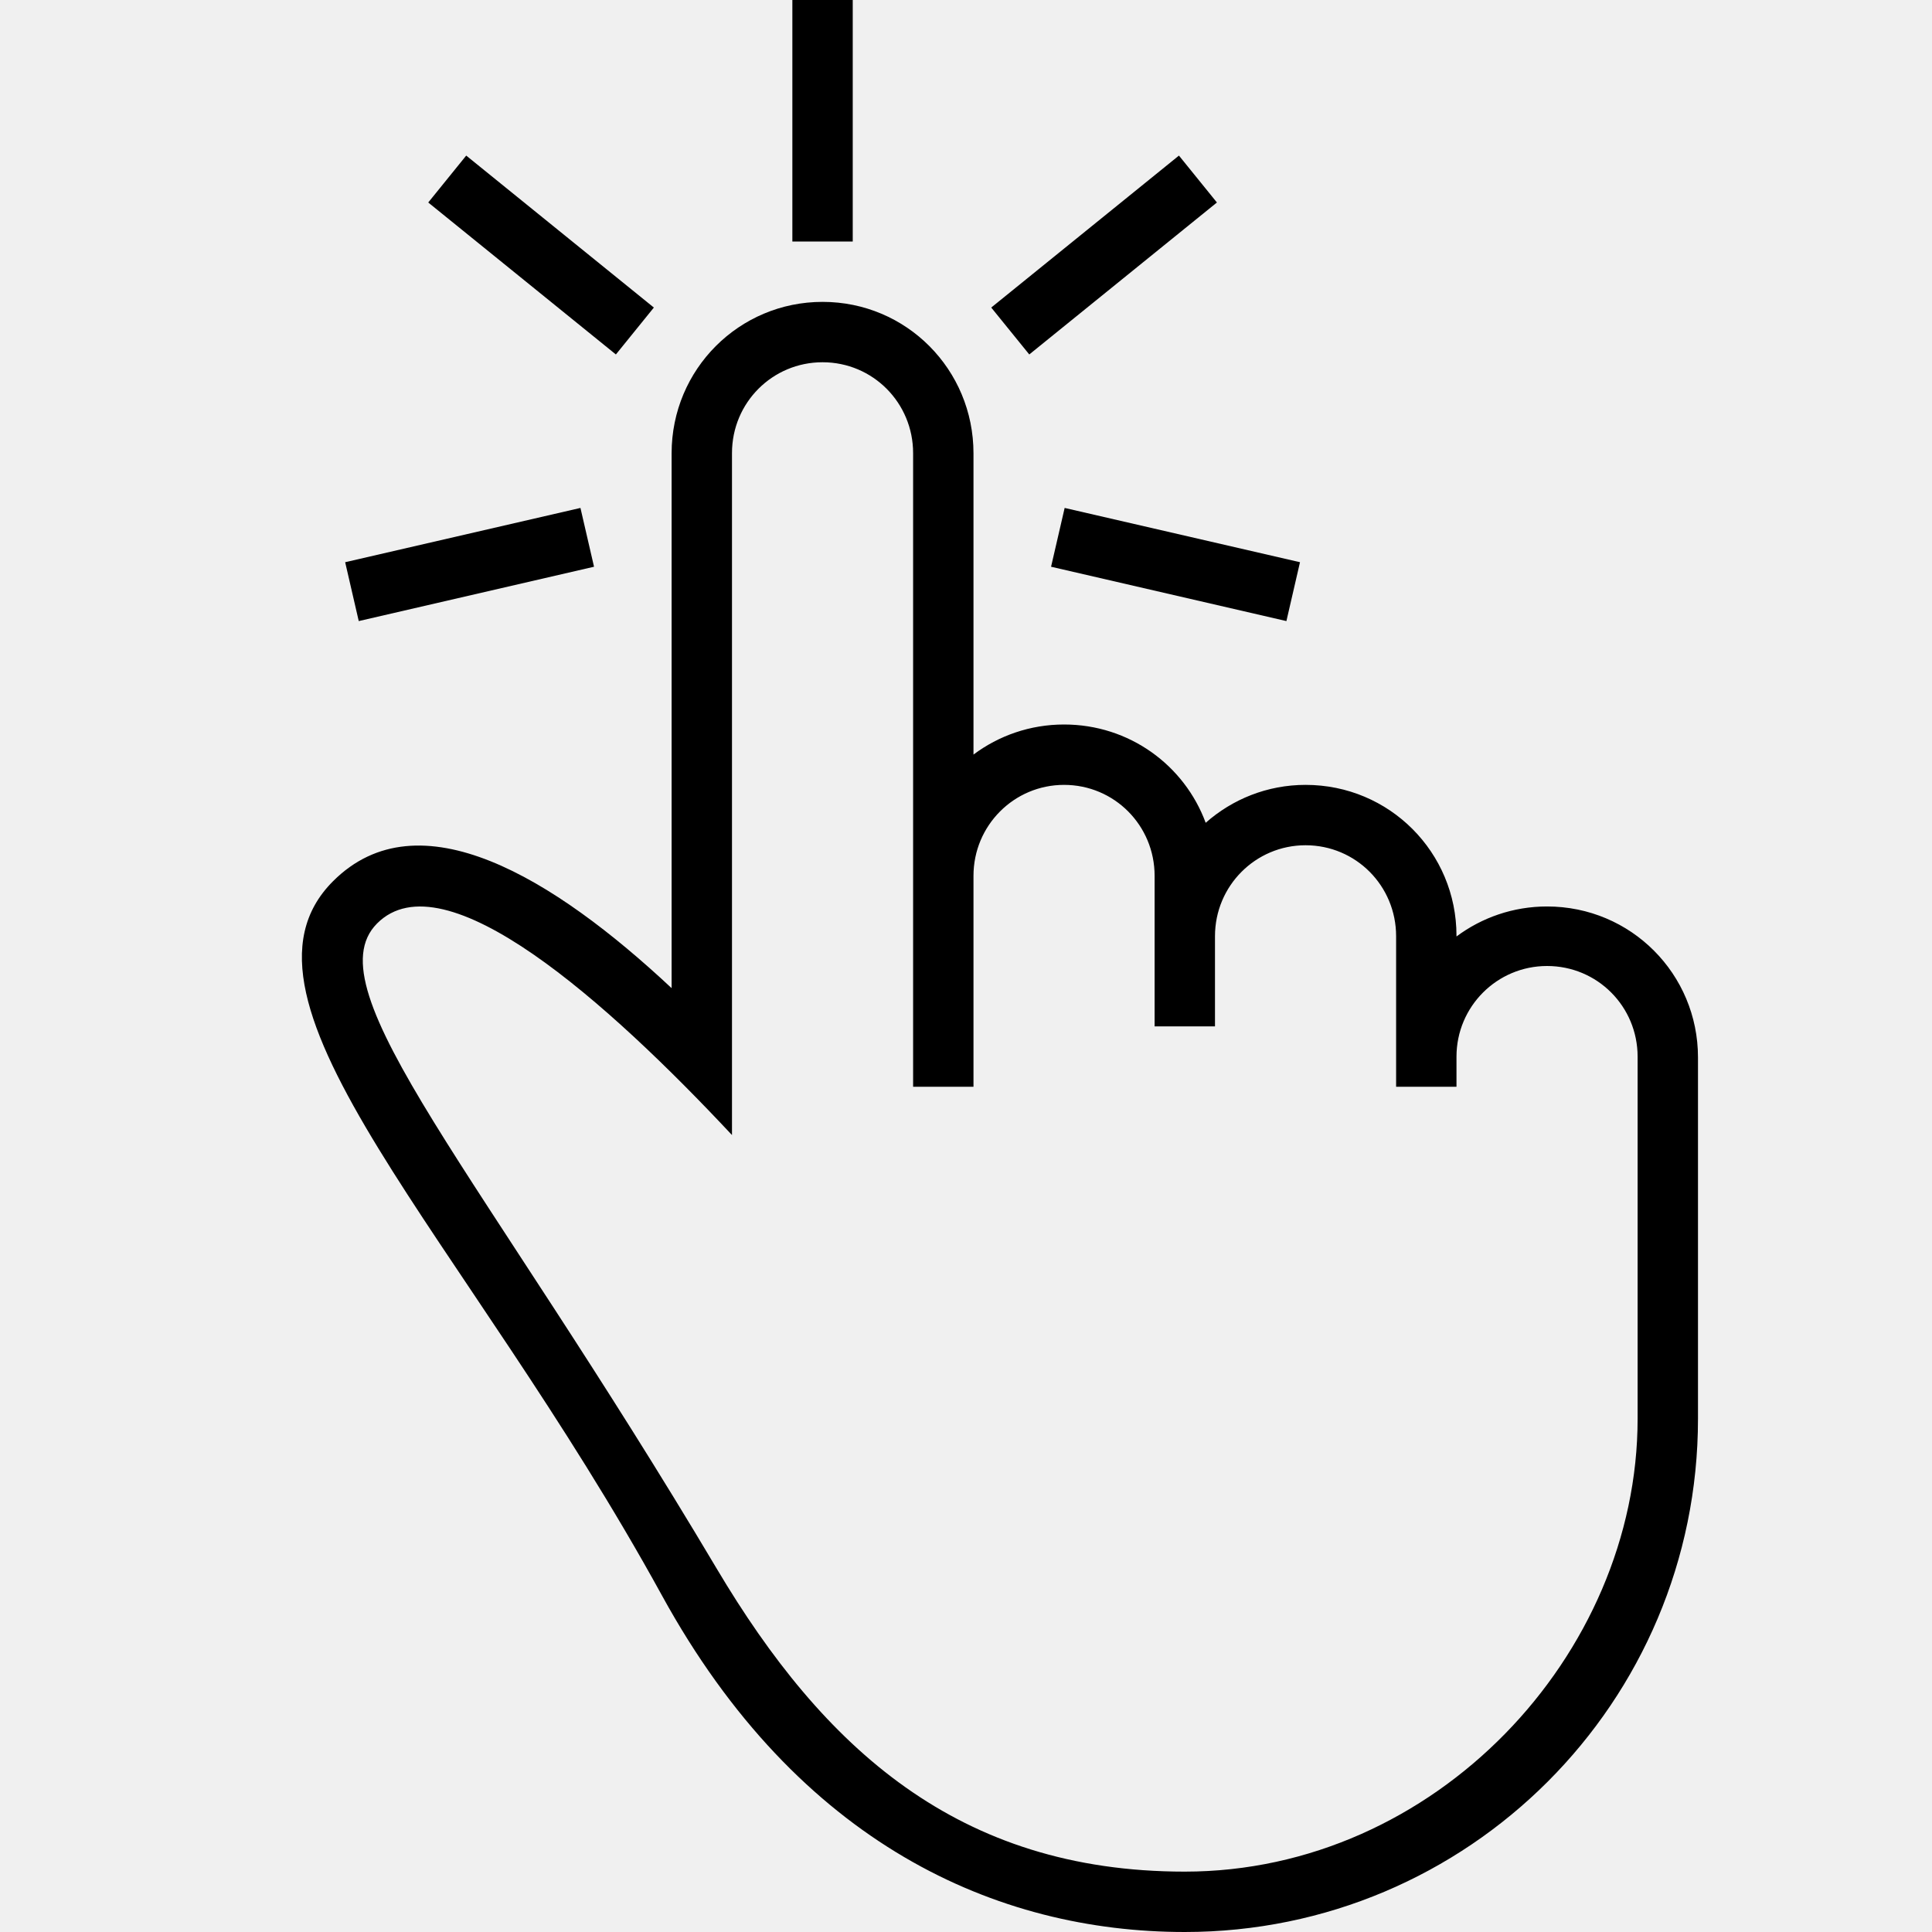
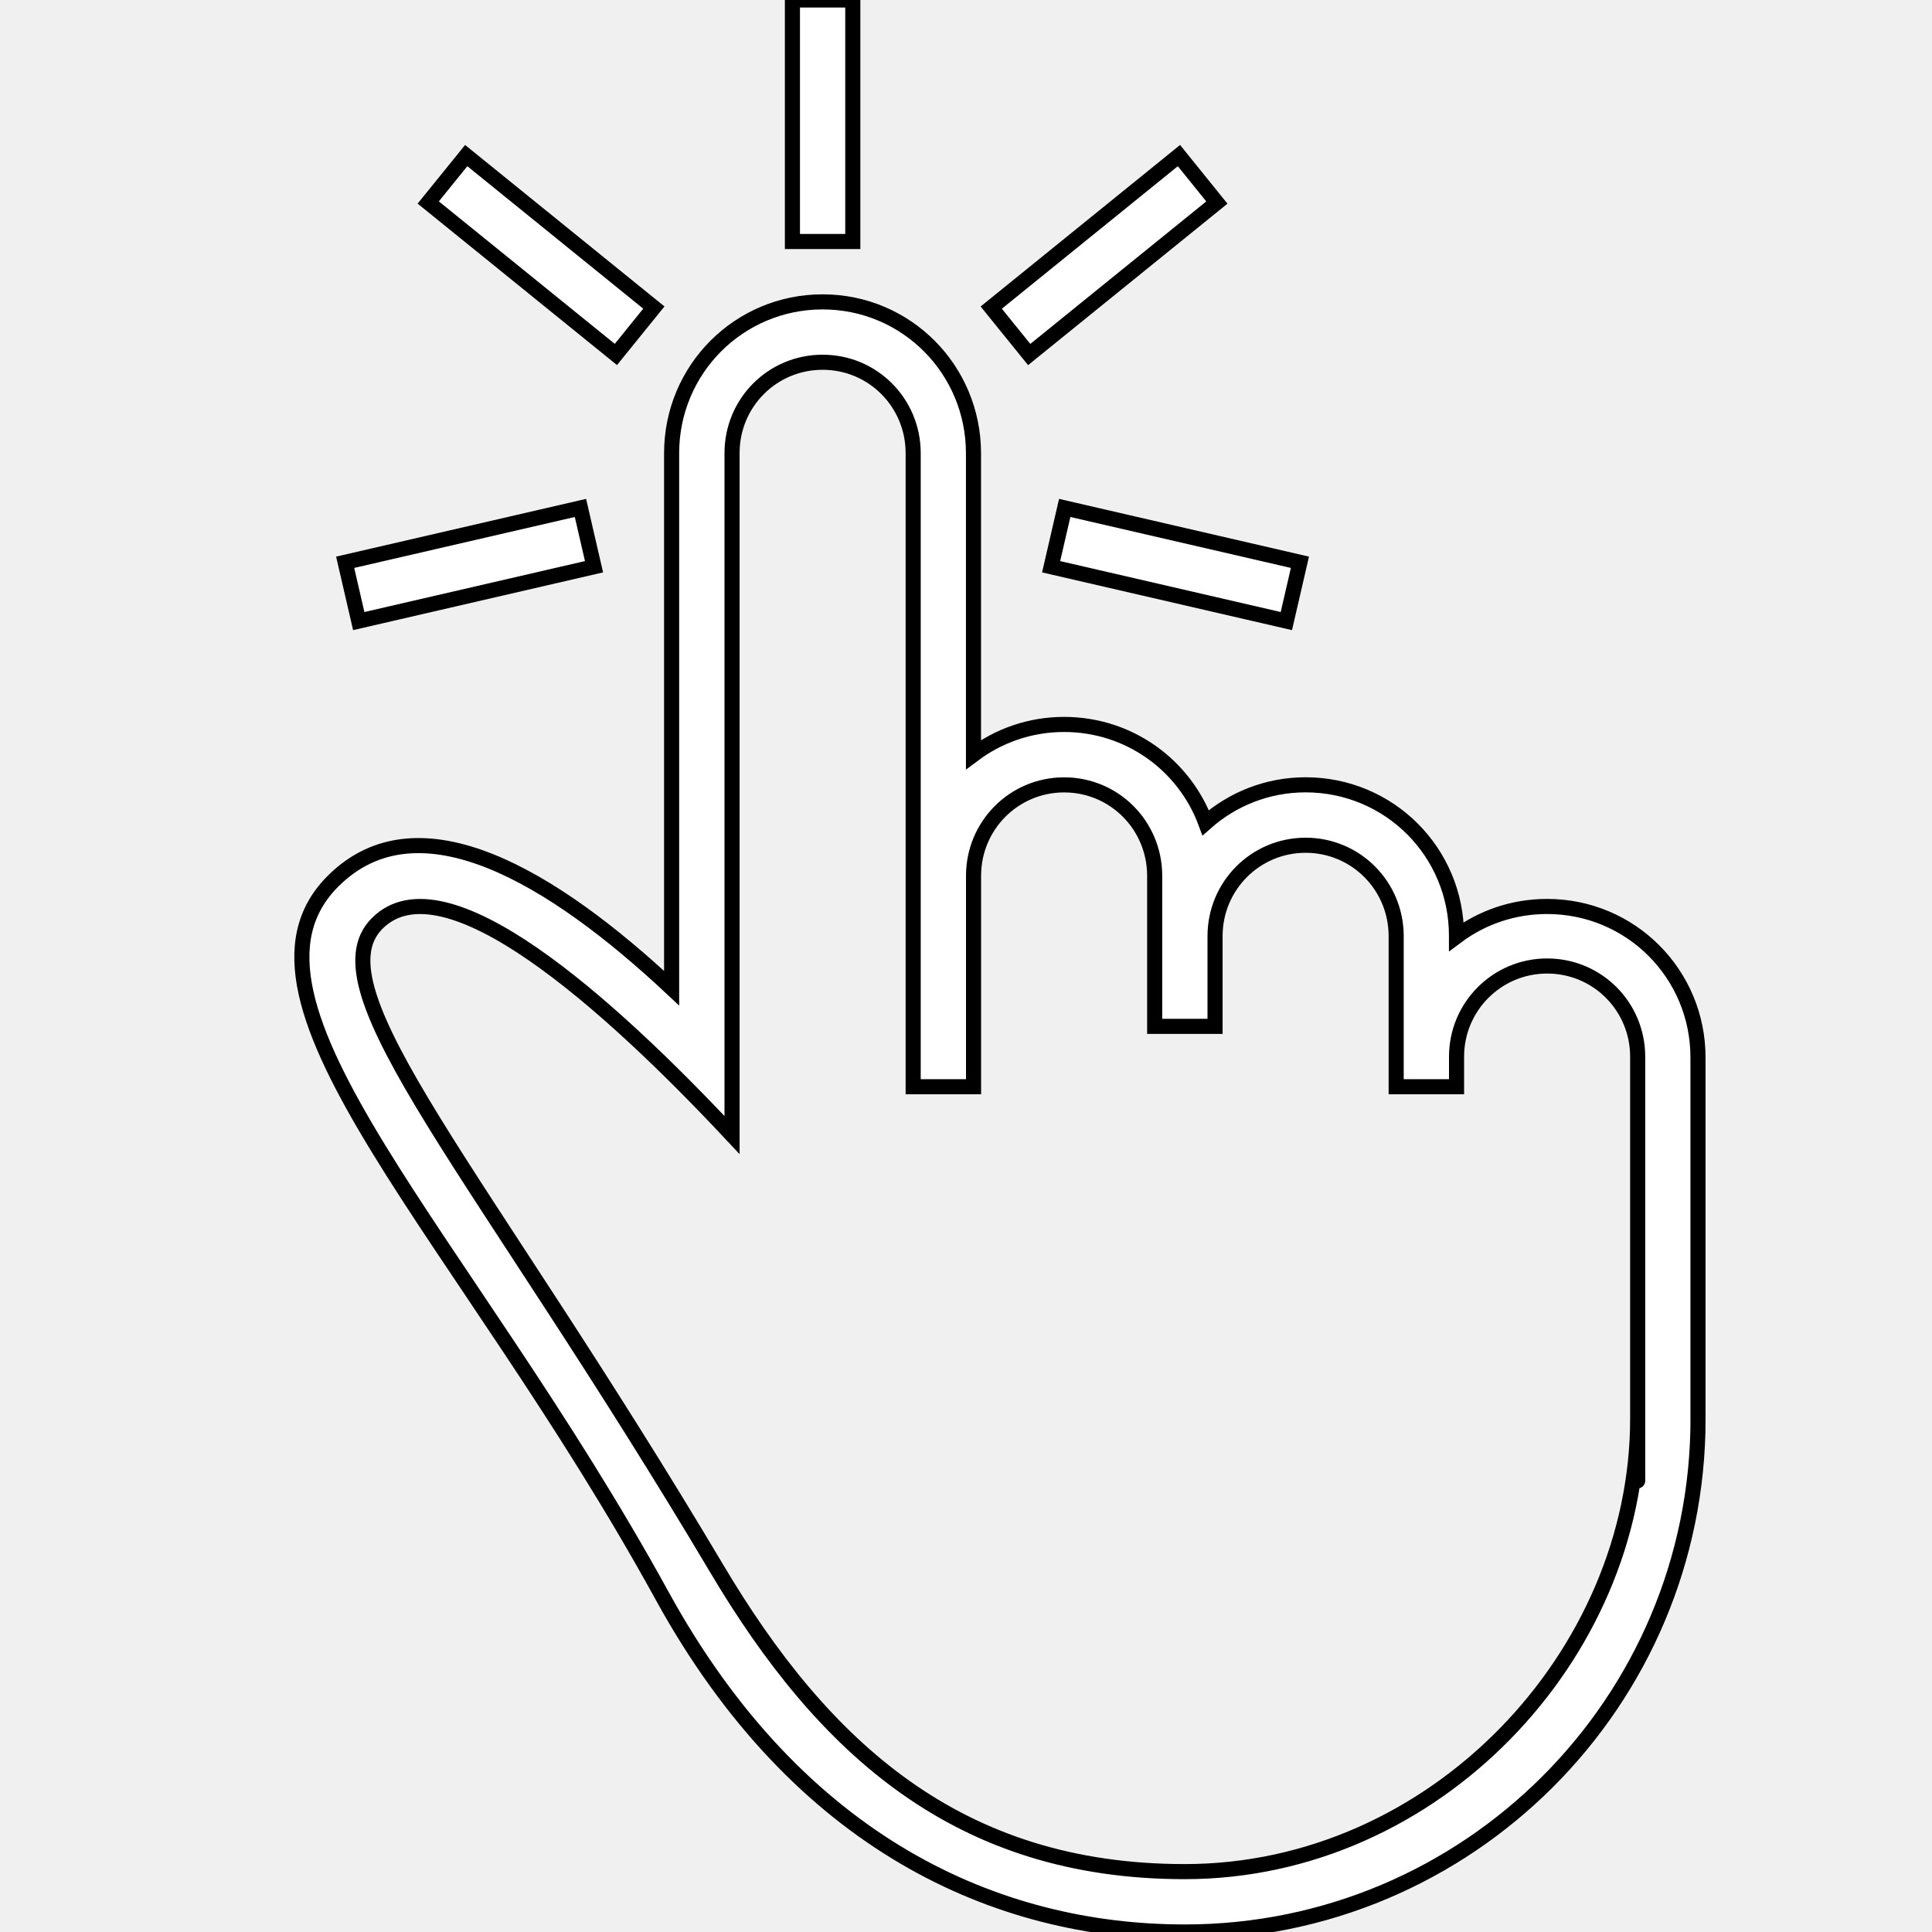
- <svg xmlns="http://www.w3.org/2000/svg" height="32px" version="1.1" viewBox="0 0 32 32" width="32px">
-   <defs />
-   <g fill="none" fill-rule="evenodd" id="Page-1" stroke="none" stroke-width="1">
-     <g fill="#000000" id="icon-27-one-finger-click">
-       <path d="M13.124,0 L13.124,4 L14.124,4 L14.124,0 L13.124,0 L13.124,0 Z M19.527,2.577 L16.418,5.094 L17.048,5.871 L20.156,3.354 L19.527,2.577 L19.527,2.577 Z M21.532,9.312 L17.634,8.413 L17.409,9.387 L21.307,10.287 L21.532,9.312 L21.532,9.312 Z M5.942,10.287 L9.839,9.387 L9.614,8.413 L5.717,9.312 L5.942,10.287 L5.942,10.287 Z M7.093,3.354 L10.201,5.871 L10.83,5.094 L7.722,2.577 L7.093,3.354 L7.093,3.354 Z M19.623,31 C23.766,31 27.124,27.415 27.124,23.5 C27.124,23.5 27.124,25.813 27.124,23.5 L27.124,19.749 L27.124,17.502 C27.124,16.672 26.459,16 25.624,16 C24.796,16 24.124,16.671 24.124,17.502 L24.124,18 L23.124,18 L23.124,15.506 C23.124,14.674 22.459,14 21.624,14 C20.796,14 20.124,14.672 20.124,15.506 L20.124,17 L19.124,17 L19.124,14.506 C19.124,13.674 18.459,13 17.624,13 C16.796,13 16.124,13.672 16.124,14.506 L16.124,18 L15.124,18 L15.124,7.505 C15.124,6.674 14.459,6 13.624,6 C12.796,6 12.124,6.667 12.124,7.505 L12.124,18.8 C10.066,16.6 7.356,14.179 6.245,15.296 C5.158,16.389 7.96,19.401 11.872,25.983 C13.634,28.949 15.865,31 19.623,31 L19.623,31 Z M28.124,23.5 C28.124,28.194 24.319,32 19.624,32 C16.512,32 13.226,30.547 10.965,26.428 C7.702,20.483 3.528,16.583 5.516,14.596 C6.937,13.174 9.169,14.538 11.124,16.367 L11.124,16.367 L11.124,7.508 C11.124,6.115 12.244,5 13.624,5 C15.015,5 16.124,6.123 16.124,7.508 L16.124,12.498 C16.542,12.185 17.062,12 17.624,12 C18.707,12 19.619,12.677 19.97,13.628 C20.411,13.238 20.99,13 21.624,13 C23.015,13 24.124,14.118 24.124,15.498 L24.124,15.511 C24.542,15.199 25.062,15.014 25.624,15.014 C27.015,15.014 28.124,16.134 28.124,17.514 L28.124,23.5 L28.124,23.5 Z" id="one-finger-click" />
+ <svg xmlns="http://www.w3.org/2000/svg" version="1.1" id="Calque_1" x="0px" y="0px" width="32px" height="32px" viewBox="0 0 32 32" enable-background="new 0 0 32 32" xml:space="preserve">
+   <g id="Page-1">
+     <g id="icon-27-one-finger-click">
+       <path id="one-finger-click" fill="#FFFFFF" stroke="#000000" stroke-width="0.25" stroke-miterlimit="10" d="M13.125,0v4h1V0    H13.125L13.125,0z M19.527,2.577l-3.109,2.518l0.629,0.777l3.108-2.517L19.527,2.577L19.527,2.577z M21.531,9.313l-3.896-0.9    L17.41,9.387l3.896,0.9L21.531,9.313L21.531,9.313z M5.942,10.287l3.897-0.9L9.614,8.413l-3.897,0.9L5.942,10.287L5.942,10.287z     M7.093,3.354l3.108,2.517l0.629-0.777L7.722,2.577L7.093,3.354L7.093,3.354z M19.623,31c4.143,0,7.502-3.585,7.502-7.5    c0,0,0,2.313,0,0v-3.751v-2.247c0-0.83-0.666-1.502-1.5-1.502c-0.829,0-1.5,0.672-1.5,1.502V18h-1v-2.494    c0-0.832-0.666-1.506-1.5-1.506c-0.829,0-1.5,0.671-1.5,1.506V17h-1v-2.494c0-0.832-0.666-1.506-1.5-1.506    c-0.829,0-1.5,0.671-1.5,1.506V18h-1V7.505c0-0.832-0.666-1.505-1.5-1.505c-0.829,0-1.5,0.667-1.5,1.505V18.8    c-2.059-2.2-4.769-4.621-5.879-3.504C5.158,16.389,7.96,19.4,11.872,25.982C13.634,28.949,15.865,31,19.623,31L19.623,31z     M28.125,23.5c0,4.694-3.807,8.5-8.5,8.5c-3.113,0-6.399-1.453-8.66-5.572c-3.264-5.945-7.437-9.845-5.45-11.832    c1.421-1.421,3.654-0.058,5.609,1.771l0,0V7.508c0-1.393,1.119-2.508,2.5-2.508c1.39,0,2.5,1.123,2.5,2.508v4.99    c0.418-0.313,0.937-0.499,1.5-0.499c1.082,0,1.994,0.678,2.346,1.628c0.44-0.39,1.02-0.628,1.654-0.628    c1.39,0,2.5,1.118,2.5,2.498v0.014c0.418-0.313,0.937-0.497,1.5-0.497c1.39,0,2.5,1.12,2.5,2.5V23.5L28.125,23.5z" />
    </g>
  </g>
</svg>
